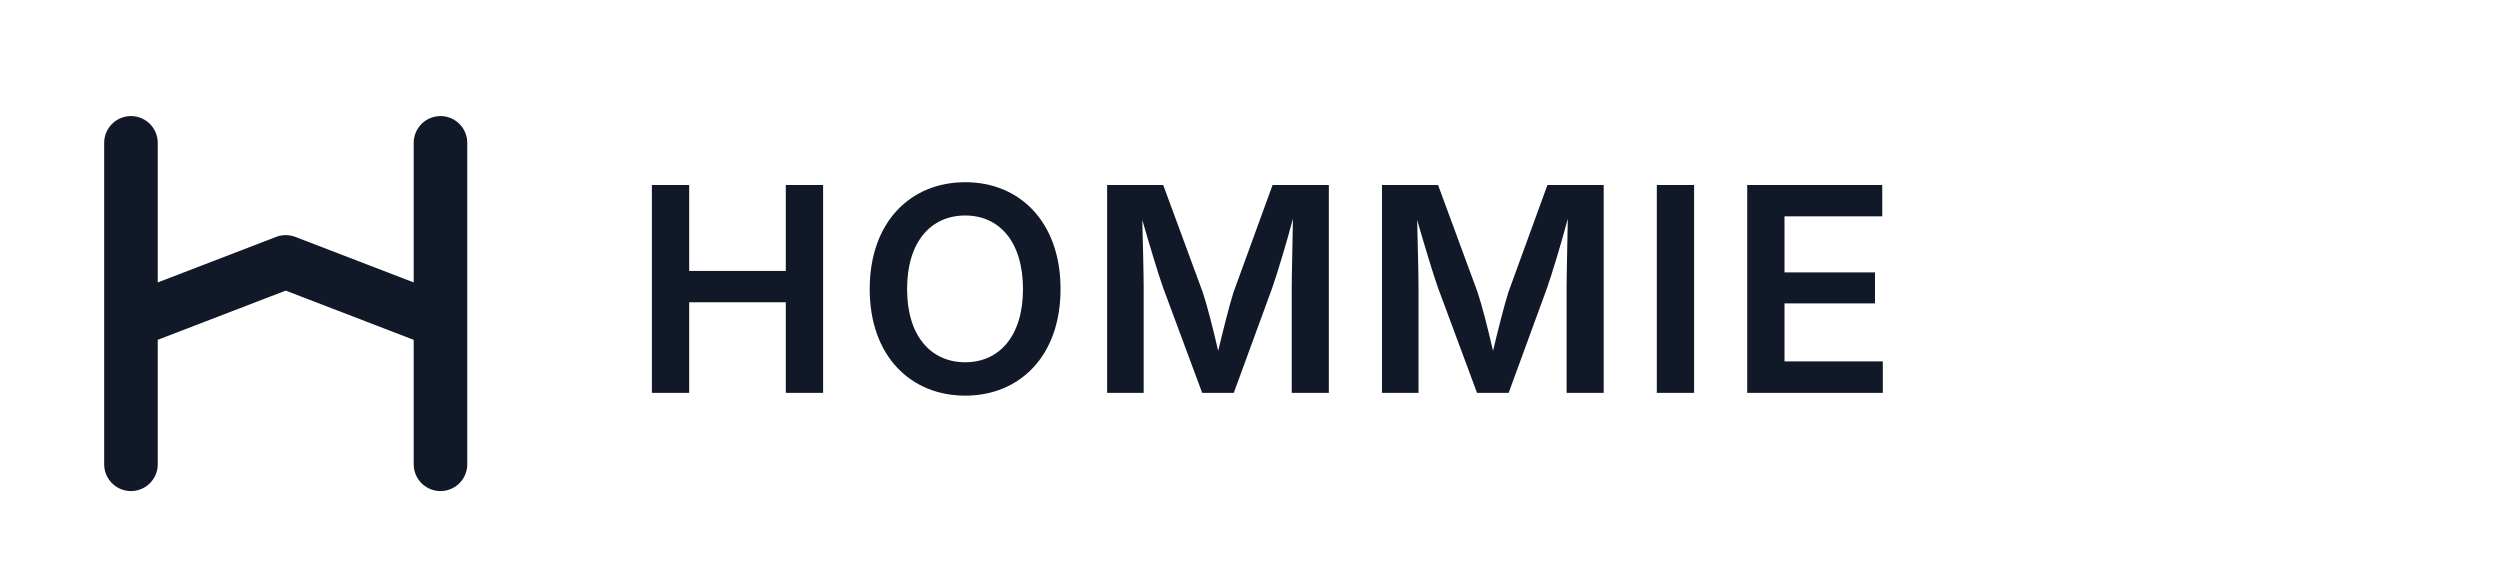
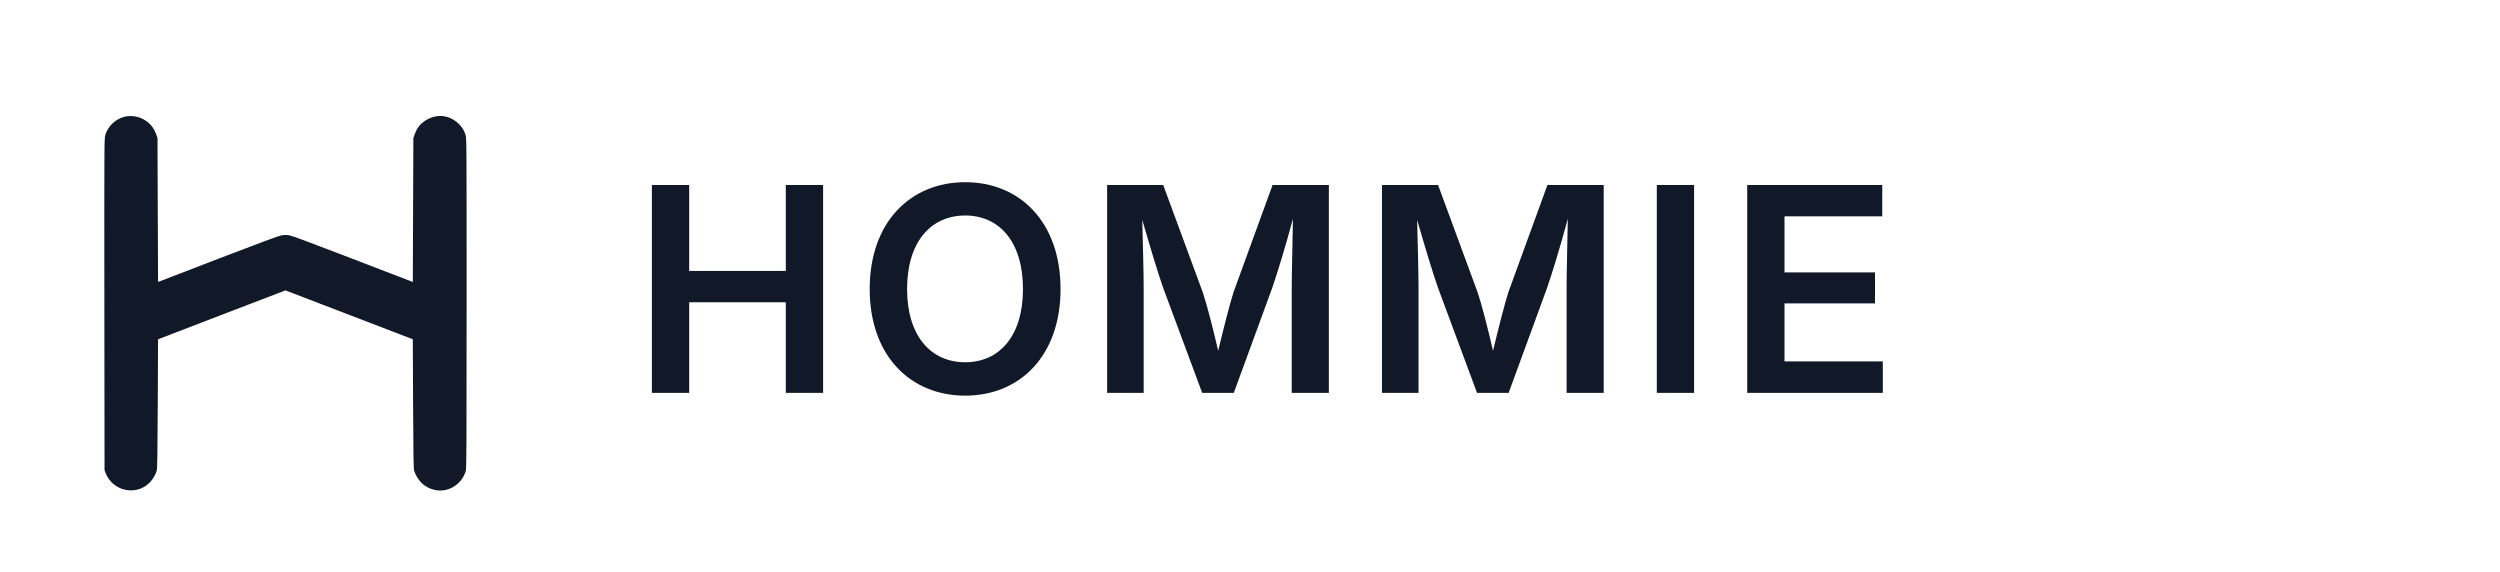
<svg xmlns="http://www.w3.org/2000/svg" width="420" height="96" viewBox="0 0 420 96" fill="none">
-   <path d="M22 78V24M74 78V24M22 54L48 44L74 54" stroke="#111827" stroke-width="9" stroke-linecap="round" stroke-linejoin="round" />
+   <g transform="scale(0.0936565)">
+     <g transform="translate(0,1024) scale(0.1,-0.1)" fill="#111827" stroke="none">
+       <path d="M2235 8146 c-162 -40 -298 -168 -345 -325 -20 -65 -20 -89 -18 -3041 l3 -2975 23 -58 c129 -319 543 -407 783 -167 55 55 103 134 130 215 11 32 14 270 19 1199 l5 1160 1142 439 1143 438 1142 -438 1143 -439 5 -1160 c4 -931 8 -1167 19 -1199 27 -81 75 -160 130 -215 61 -61 133 -101 226 -125 241 -62 497 88 569 334 14 49 16 336 16 3012 0 2933 0 2957 -20 3022 -60 194 -253 337 -455 337 -154 0 -323 -91 -403 -217 -17 -26 -41 -77 -54 -113 l-23 -65 -5 -1292 -5 -1291 -1075 413 c-751 289 -1095 417 -1142 425 -48 7 -88 7 -135 0 -48 -8 -393 -136 -1143 -424 l-1075 -414 -5 1292 -5 1291 -23 65 c-31 87 -74 151 -136 206 -118 104 -284 146 -431 110z" />
+     </g>
+   </g>
  <text x="106" y="66" font-family="Inter, Helvetica, Arial, sans-serif" font-size="48" font-weight="600" letter-spacing="1.9" fill="#111827">HOMMIE</text>
</svg>
